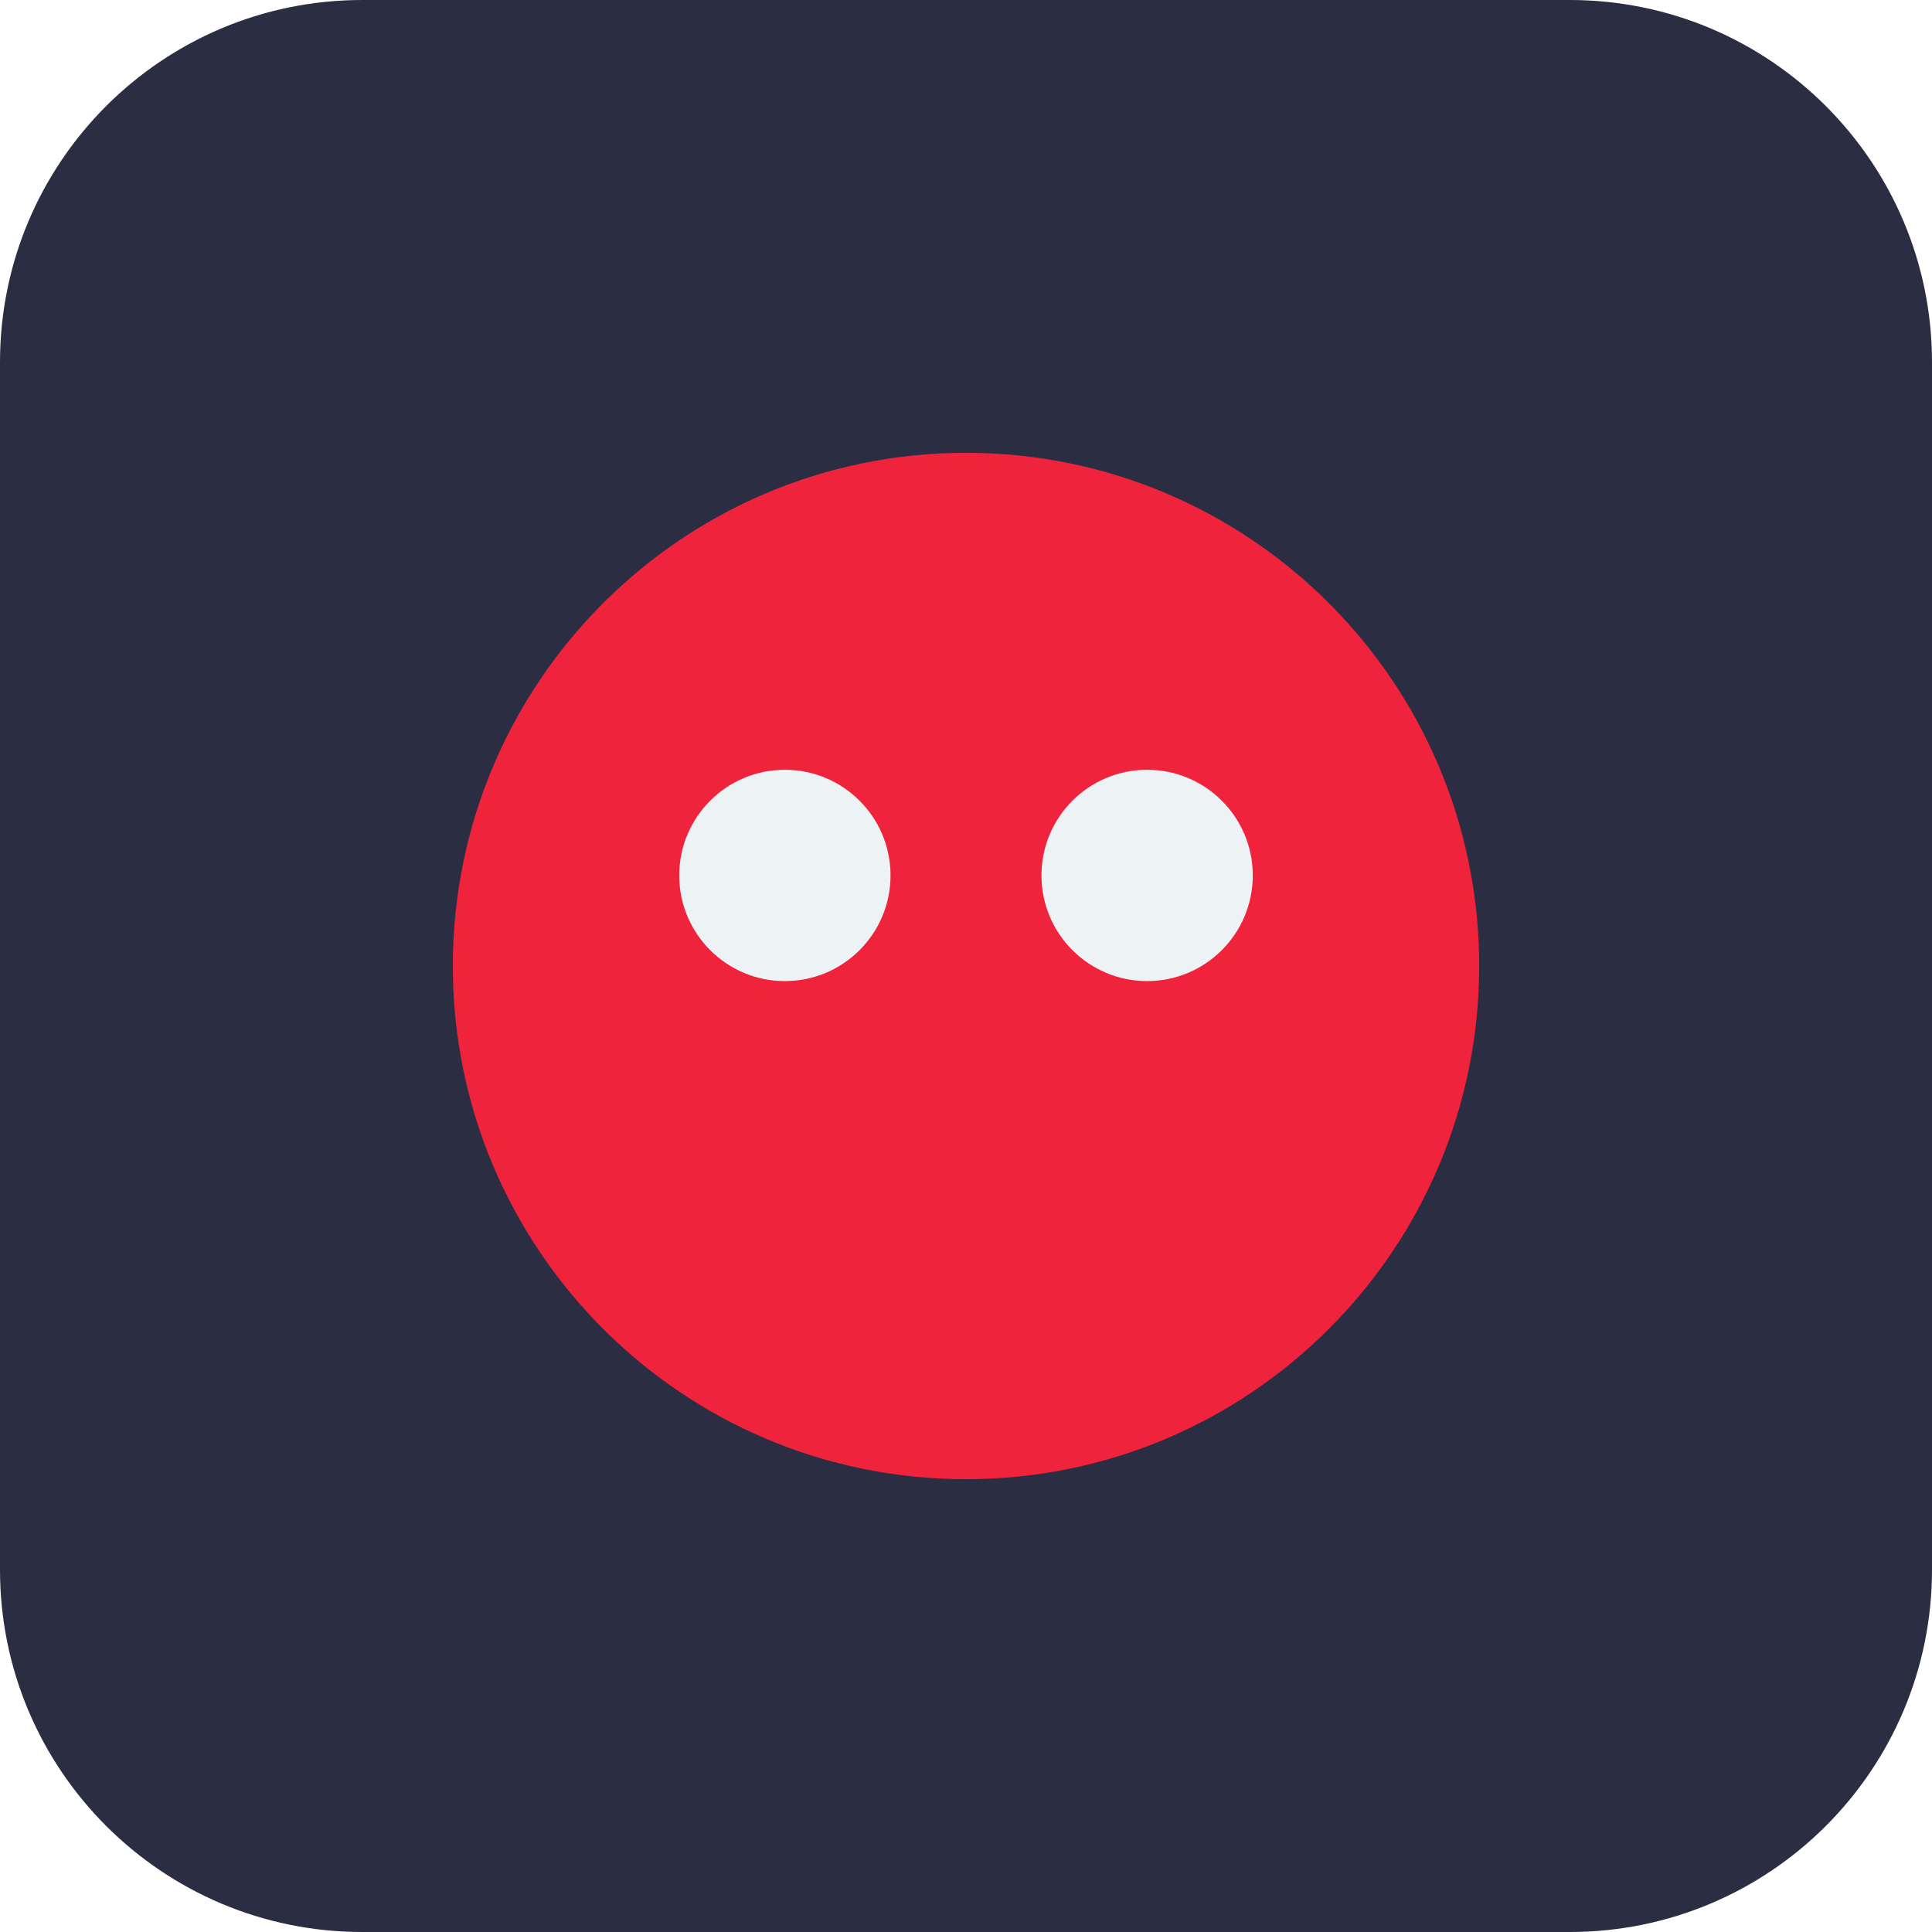
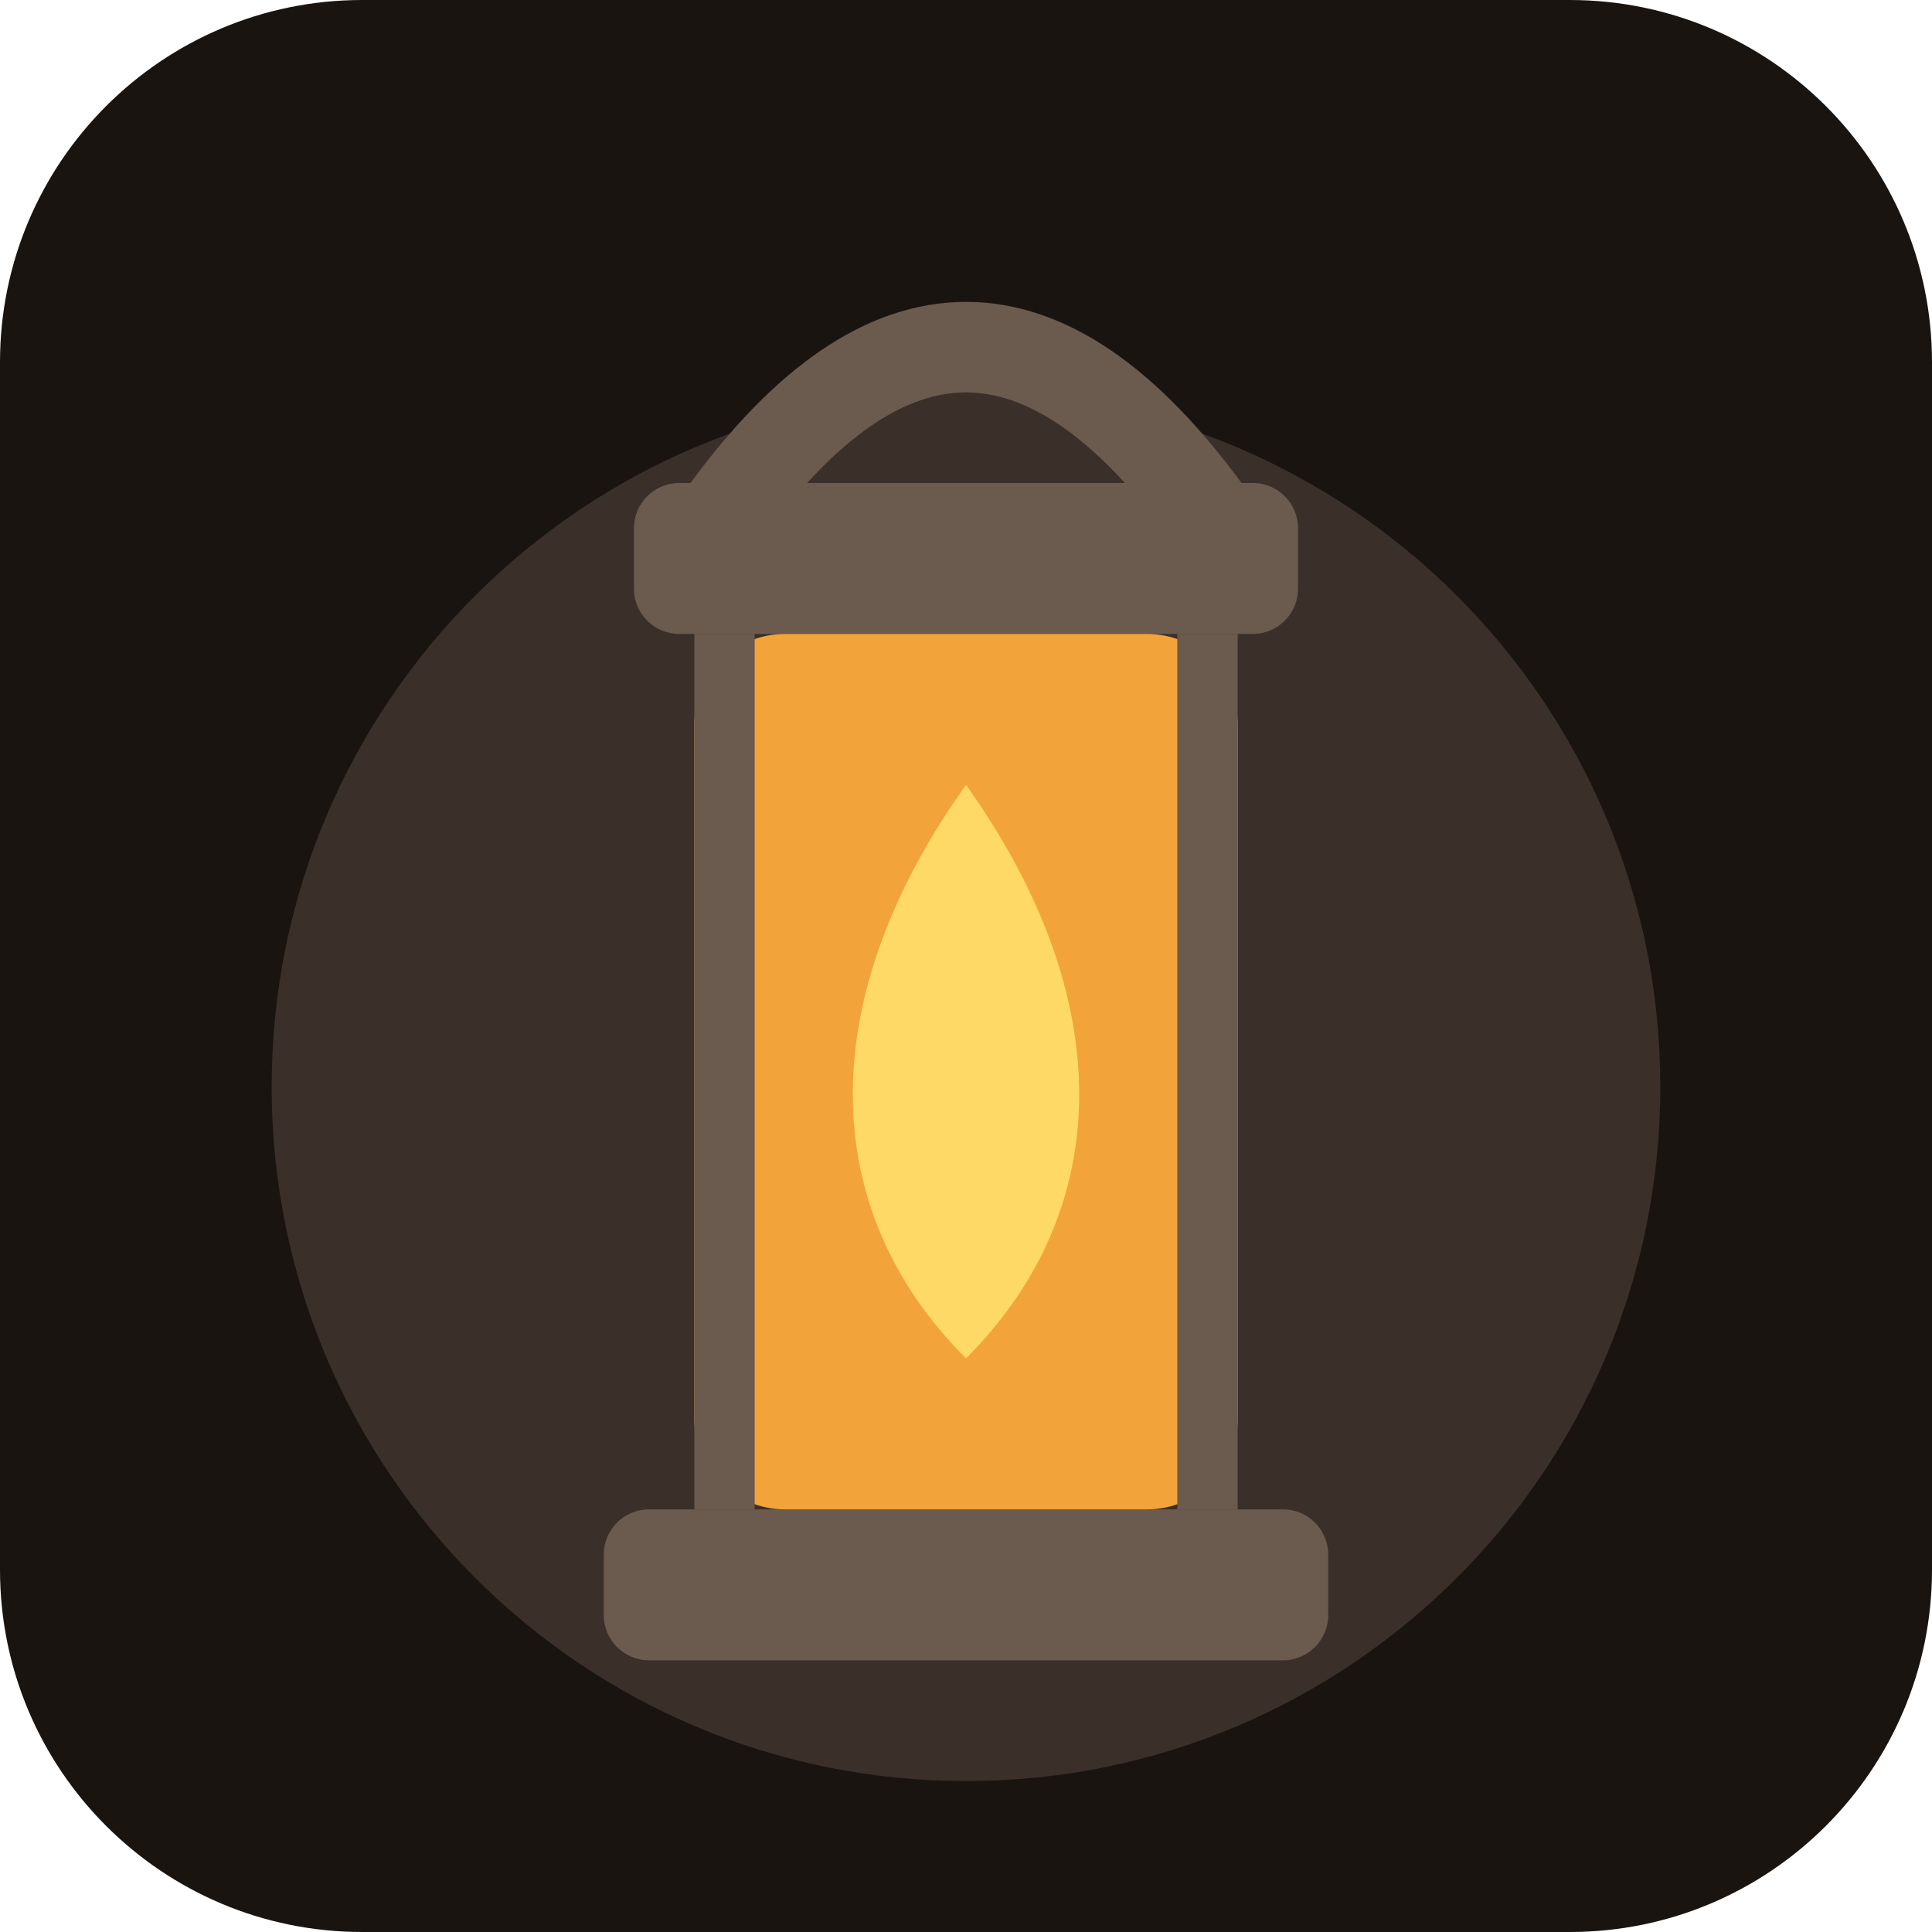
<svg xmlns="http://www.w3.org/2000/svg" width="128" height="128">
-   <rect width="128" height="128" rx="24" fill="#2b2d42" />
-   <circle cx="64" cy="64" r="34" fill="#ef233c" />
-   <circle cx="52" cy="58" r="7" fill="#edf2f4" />
-   <circle cx="76" cy="58" r="7" fill="#edf2f4" />
+   <rect width="128" height="128" rx="24" fill="#1a1410" />
+   <circle cx="64" cy="72" r="46" fill="#3b2f2a" />
+   <path d="M48 34 Q64 12 80 34" fill="none" stroke="#6b5a4e" stroke-width="6" stroke-linecap="round" />
+   <rect x="42" y="32" width="44" height="10" rx="3" fill="#6b5a4e" />
+   <rect x="40" y="100" width="48" height="10" rx="3" fill="#6b5a4e" />
+   <rect x="46" y="42" width="36" height="58" rx="6" fill="#f2a33a" />
+   <path d="M64 52 C74 66 74 80 64 90 C54 80 54 66 64 52 Z" fill="#ffd966" />
+   <rect x="46" y="42" width="4" height="58" fill="#6b5a4e" />
+   <rect x="78" y="42" width="4" height="58" fill="#6b5a4e" />
</svg>
